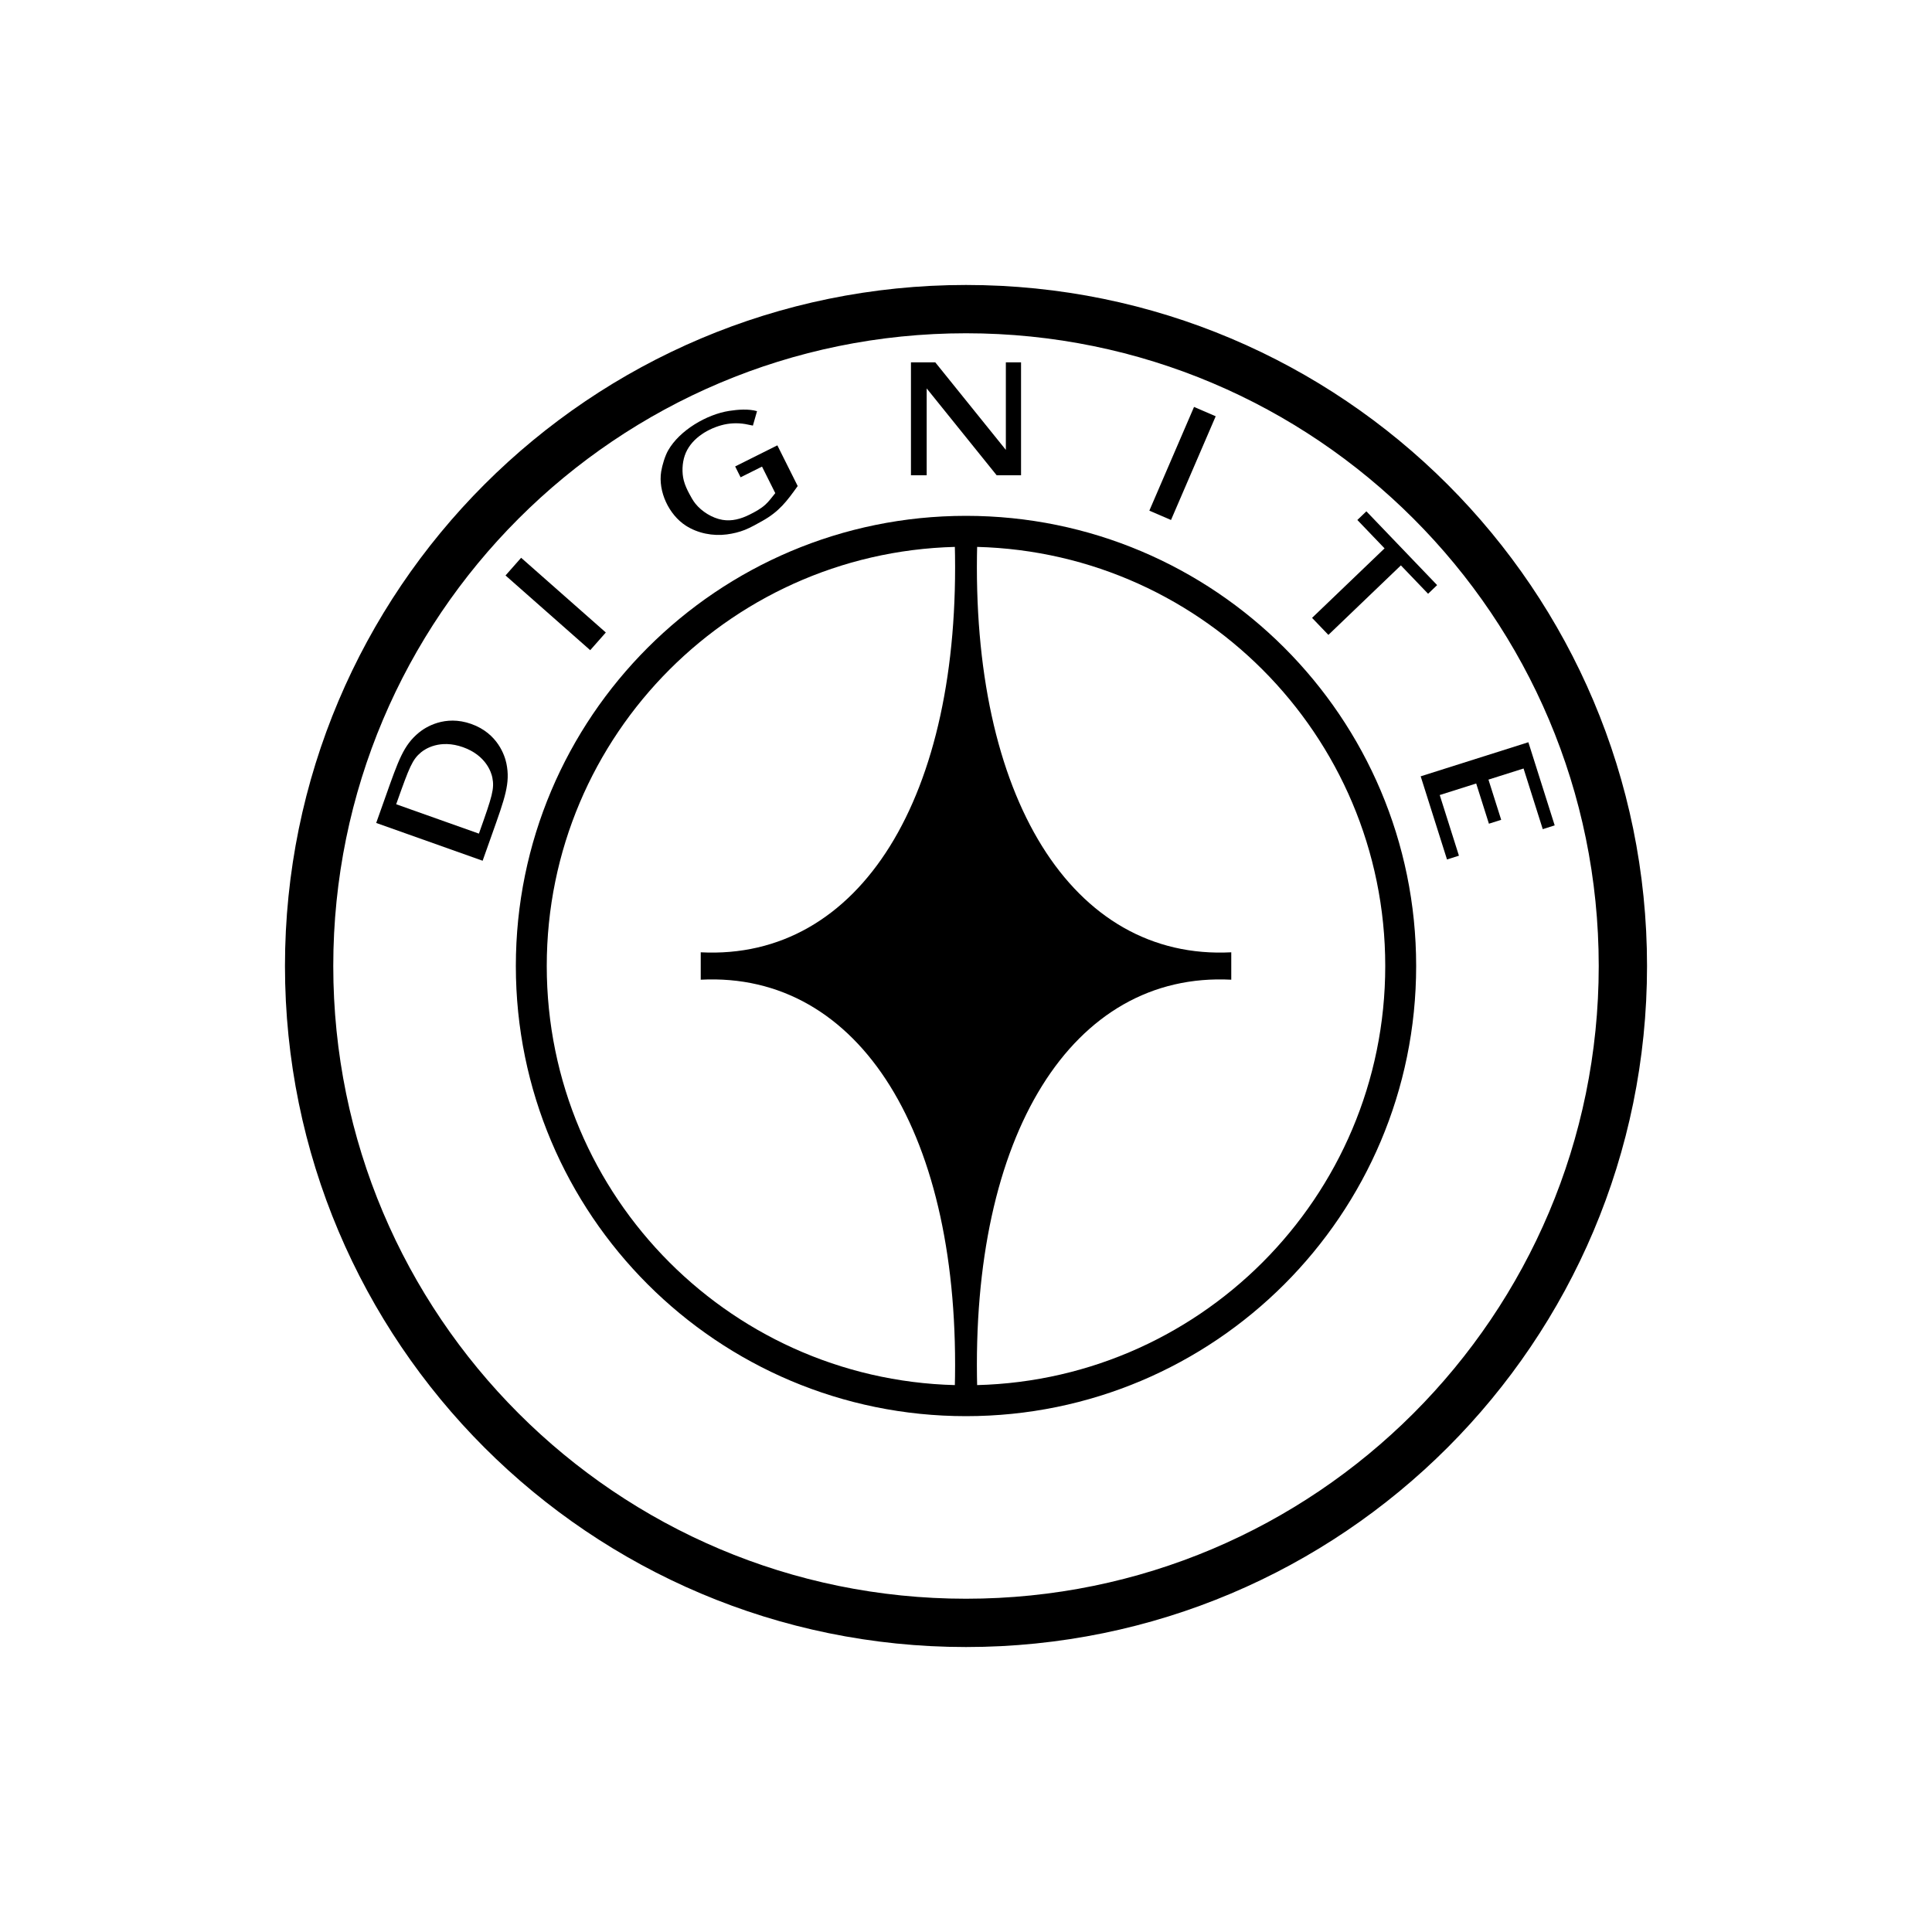
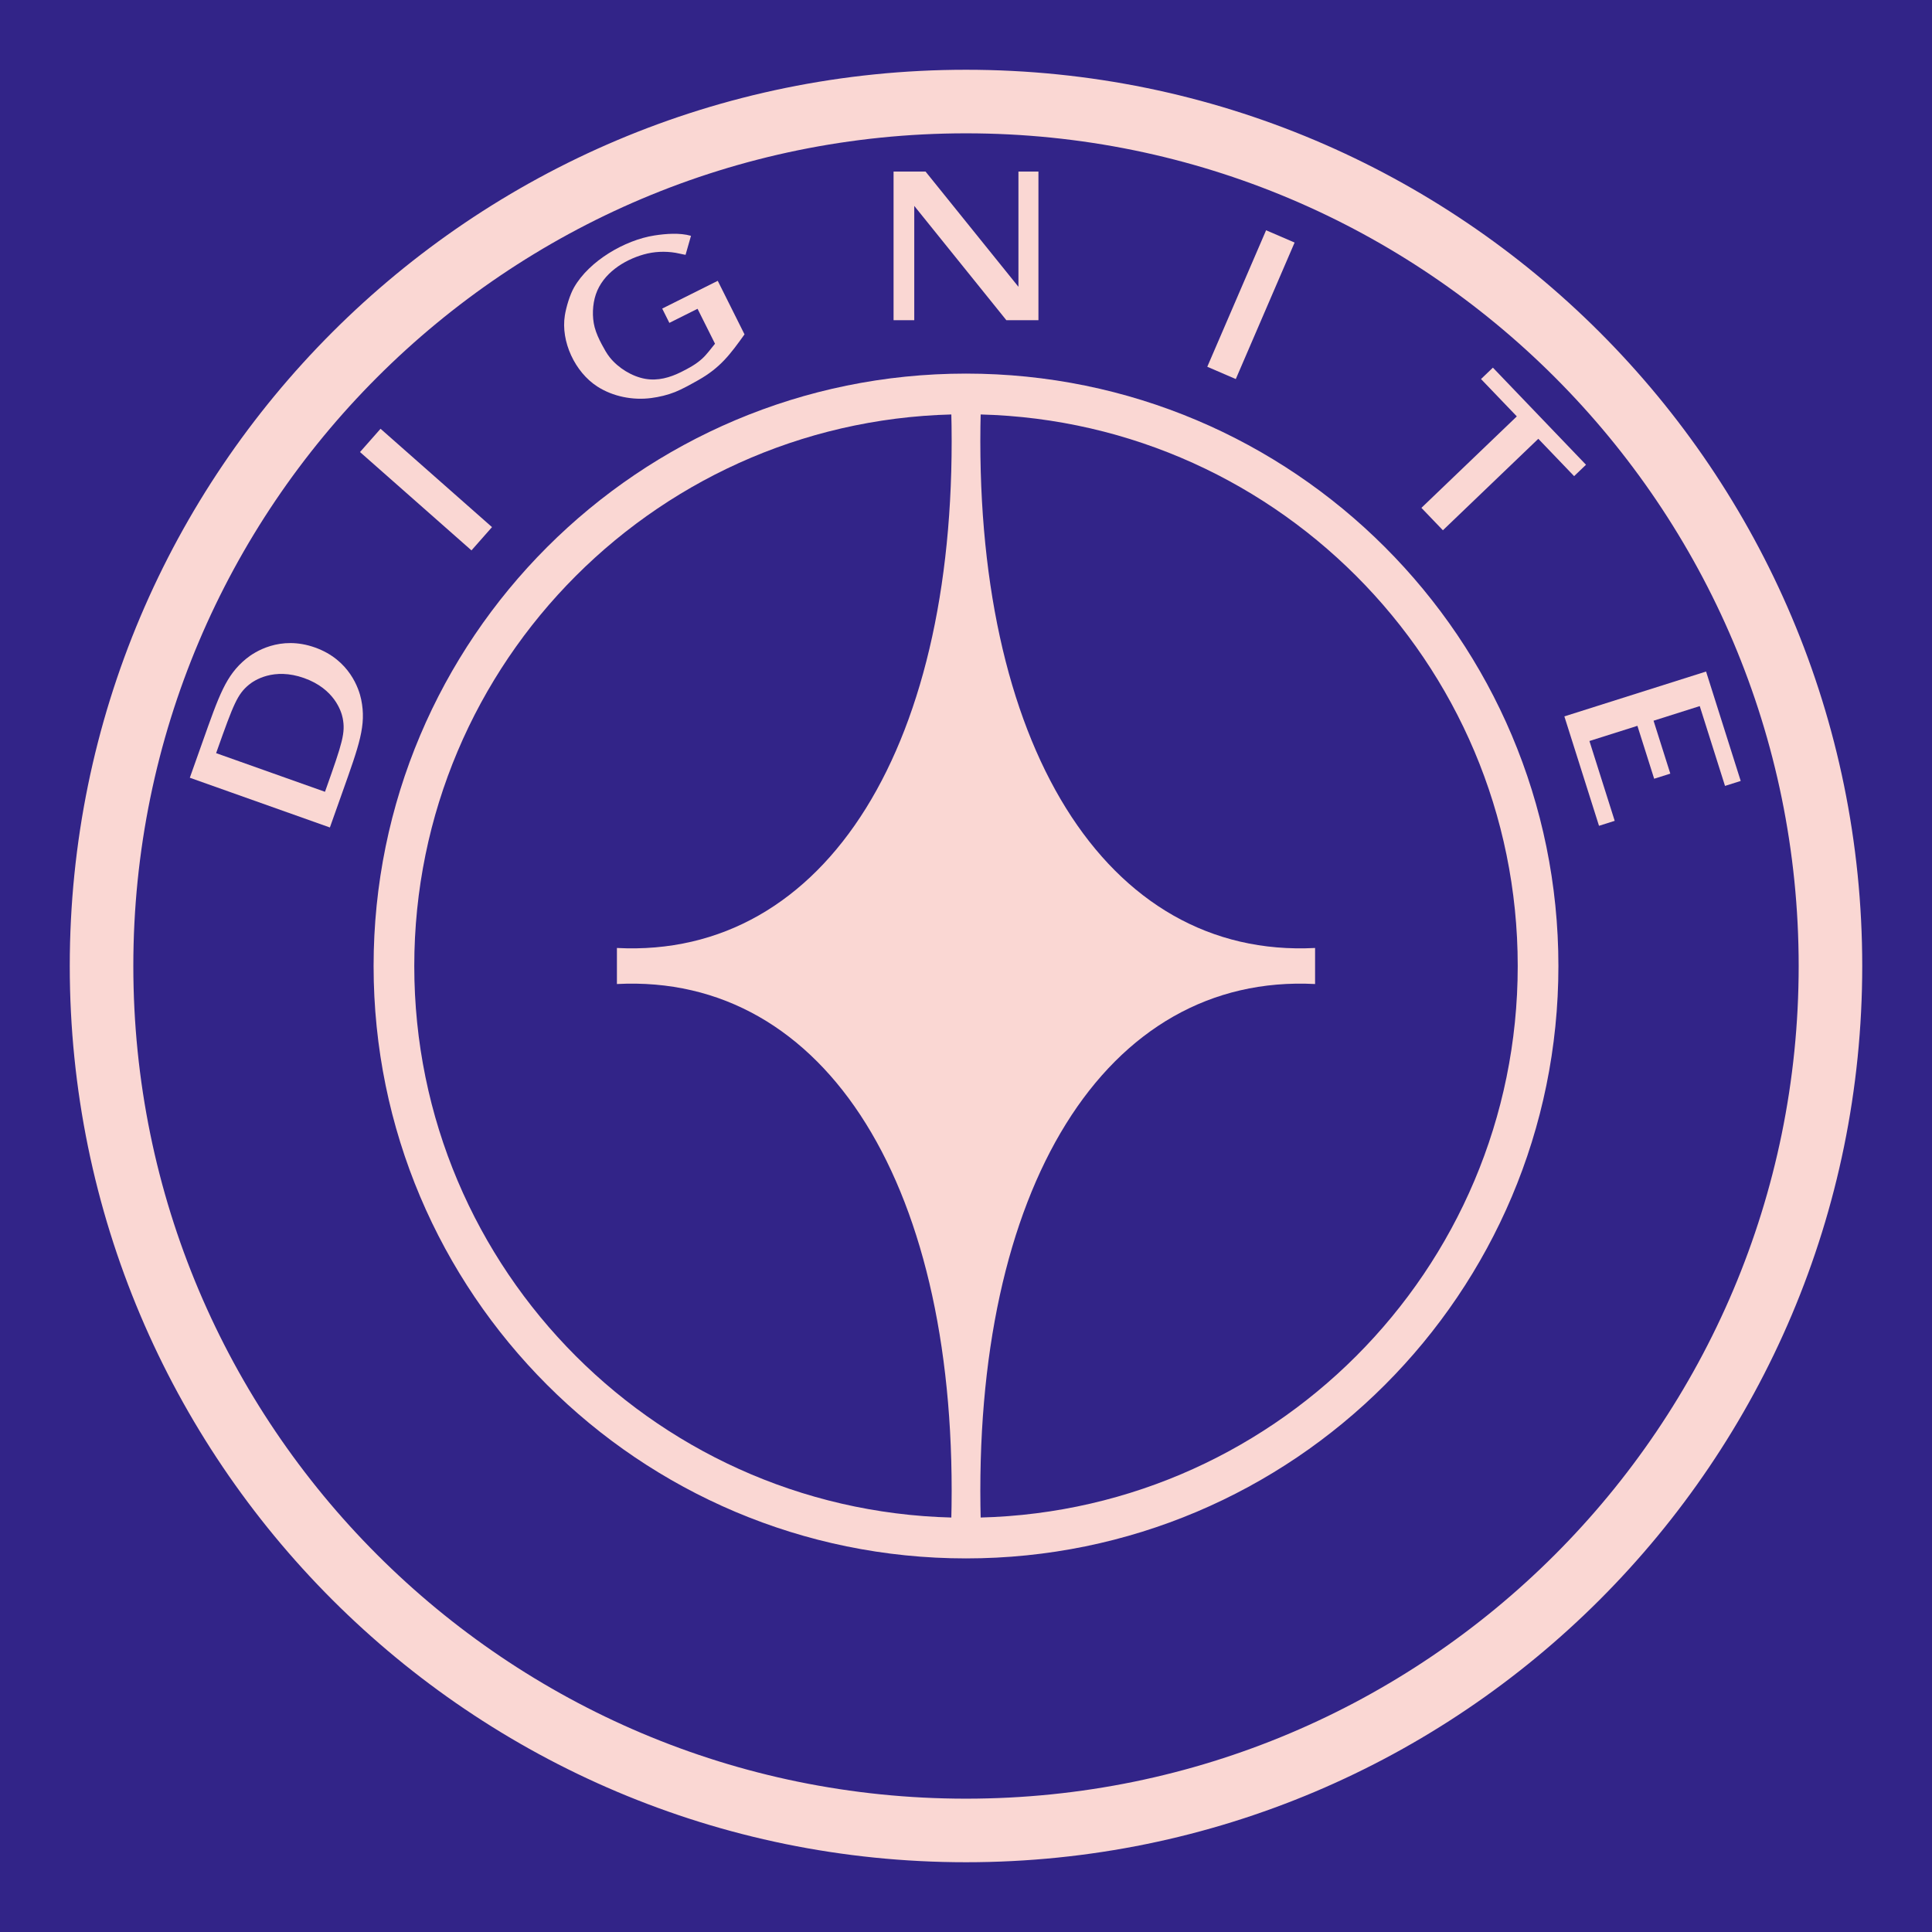
<svg xmlns="http://www.w3.org/2000/svg" viewBox="0 0 1000 1000" role="img" aria-label="DIGNITE circular badge">
-   <g fill="none" stroke="currentColor">
-     <circle cx="500" cy="500" r="340" stroke-width="25" />
-     <circle cx="500" cy="500" r="225" stroke-width="16" />
-   </g>
-   <path fill="currentColor" fill-rule="nonzero" d="M494.20 281.48 L505.80 281.48 C502.32 412.59 554.92 497.16 637.30 492.91 L637.30 507.09 C554.92 502.84 502.32 587.41 505.80 718.52 L494.20 718.52 C497.68 587.41 445.08 502.84 362.70 507.09 L362.70 492.91 C445.08 497.16 497.68 412.59 494.20 281.48 Z" />
-   <g fill="currentColor" fill-rule="evenodd">
-     <g transform="translate(500,500) rotate(-70.451) translate(0,-254) scale(0.37) translate(-99.50,-170)">
-       <g transform="translate(12,12)">
-         <path d="M0,0L39.10,0C93.32,0.00 115.31,-0.37 139.31,14.15C148.79,19.88 175.00,39.64 175.00,79.00C175.00,118.36 148.79,138.12 139.31,143.85C115.31,158.37 93.32,158.00 39.10,158.00L0,158Z M34.00,17.60L37.10,17.60C89.56,17.60 100.48,17.96 114.20,26.13C120.24,29.72 140.50,44.67 140.50,79.00C140.50,113.33 120.24,128.28 114.20,131.87C100.48,140.04 89.56,140.40 37.10,140.40L34.00,140.40Z" />
+   <rect width="1000" height="1000" fill="#322488" />
+   <g color="#fad7d3" transform="translate(500 500) scale(1.316) translate(-500 -500)">
+     <g fill="none" stroke="currentColor">
+       <circle cx="500" cy="500" r="340" stroke-width="25" />
+       <circle cx="500" cy="500" r="225" stroke-width="16" />
+     </g>
+     <path fill="currentColor" fill-rule="nonzero" d="M494.20 281.48 L505.80 281.48 C502.32 412.59 554.92 497.16 637.30 492.91 L637.30 507.09 C554.92 502.84 502.32 587.41 505.80 718.52 L494.20 718.52 C497.68 587.41 445.08 502.84 362.70 507.09 L362.70 492.91 C445.08 497.16 497.68 412.59 494.20 281.48 Z" />
+     <g fill="currentColor" fill-rule="evenodd">
+       <g transform="translate(500,500) rotate(-70.451) translate(0,-254) scale(0.37) translate(-99.50,-170)">
+         <g transform="translate(12,12)">
+           <path d="M0,0L39.10,0C93.32,0.00 115.31,-0.37 139.31,14.15C148.79,19.88 175.00,39.64 175.00,79.00C175.00,118.36 148.79,138.12 139.31,143.85C115.31,158.37 93.32,158.00 39.10,158.00L0,158Z M34.00,17.60L37.10,17.60C89.56,17.60 100.48,17.96 114.20,26.13C120.24,29.72 140.50,44.67 140.50,79.00C140.50,113.33 120.24,128.28 114.20,131.87C100.48,140.04 89.56,140.40 37.10,140.40L34.00,140.40Z" />
+         </g>
      </g>
-     </g>
-     <g transform="translate(500,500) rotate(-48.579) translate(0,-254) scale(0.37) translate(-234.50,-170)">
-       <g transform="translate(218,12)">
-         <path d="M0,0L33,0L33,158L0,158Z" />
+       <g transform="translate(500,500) rotate(-48.579) translate(0,-254) scale(0.37) translate(-234.50,-170)">
+         <g transform="translate(218,12)">
+           <path d="M0,0L33,0L33,158L0,158Z" />
+         </g>
      </g>
-     </g>
-     <g transform="translate(500,500) rotate(-26.554) translate(0,-254) scale(0.37) translate(-373.45,-170)">
-       <g transform="translate(288,8)">
-         <path d="M170.94,23.50L156.75,38.98C153.86,36.96 151.09,34.39 148.16,32.28C138.92,25.59 128.40,20.90 117.18,18.76C95.23,14.58 69.23,17.55 52.70,33.89C44.69,41.81 38.22,53.53 35.89,64.58C34.52,71.08 34.33,78.02 34.52,84.64C34.68,89.94 34.84,95.29 35.95,100.49C38.93,114.54 48.01,129.29 59.60,137.83C70.43,145.82 83.56,148.30 96.75,148.31C105.56,148.32 114.45,148.07 122.99,145.67C129.82,143.75 136.16,140.28 142.50,137.50L142.50,96.00L109.00,96.00L109.00,79.00L175.00,79.00L175.00,142.64C151.84,154.88 136.01,162.93 108.89,164.21C100.30,164.61 89.99,165.16 81.49,164.45C72.93,163.73 64.19,161.66 56.08,158.86C37.44,152.44 20.33,139.29 10.22,122.22C-4.10,98.03 -3.30,62.13 13.22,39.16C18.49,31.84 27.72,22.00 35.19,17.01C62.18,-1.03 105.99,-3.91 136.29,5.77C148.05,9.53 161.82,15.12 170.94,23.50Z" />
+       <g transform="translate(500,500) rotate(-26.554) translate(0,-254) scale(0.37) translate(-373.45,-170)">
+         <g transform="translate(288,8)">
+           <path d="M170.94,23.50L156.75,38.98C153.86,36.96 151.09,34.39 148.16,32.28C138.92,25.59 128.40,20.90 117.18,18.76C95.23,14.58 69.23,17.55 52.70,33.89C44.69,41.81 38.22,53.53 35.89,64.58C34.52,71.08 34.33,78.02 34.52,84.64C34.68,89.94 34.84,95.29 35.95,100.49C38.93,114.54 48.01,129.29 59.60,137.83C70.43,145.82 83.56,148.30 96.75,148.31C105.56,148.32 114.45,148.07 122.99,145.67C129.82,143.75 136.16,140.28 142.50,137.50L142.50,96.00L109.00,96.00L109.00,79.00L175.00,79.00L175.00,142.64C151.84,154.88 136.01,162.93 108.89,164.21C100.30,164.61 89.99,165.16 81.49,164.45C72.93,163.73 64.19,161.66 56.08,158.86C37.44,152.44 20.33,139.29 10.22,122.22C-4.10,98.03 -3.30,62.13 13.22,39.16C18.49,31.84 27.72,22.00 35.19,17.01C62.18,-1.03 105.99,-3.91 136.29,5.77C148.05,9.53 161.82,15.12 170.94,23.50Z" />
+         </g>
      </g>
-     </g>
-     <g transform="translate(500,500) rotate(0) translate(0,-254) scale(0.37) translate(-577.00,-170)">
-       <g transform="translate(500,12)">
-         <path d="M0,0L34,0L132.75,122.5L132.75,0L154,0L154,158L119.9,158L22,36.5L22,158L0,158Z" />
+       <g transform="translate(500,500) rotate(0) translate(0,-254) scale(0.37) translate(-577.00,-170)">
+         <g transform="translate(500,12)">
+           <path d="M0,0L34,0L132.75,122.5L132.75,0L154,0L154,158L119.9,158L22,36.5L22,158L0,158Z" />
+         </g>
      </g>
-     </g>
-     <g transform="translate(500,500) rotate(23.309) translate(0,-254) scale(0.37) translate(-710.50,-170)">
-       <g transform="translate(694,12)">
-         <path d="M0,0L33,0L33,158L0,158Z" />
+       <g transform="translate(500,500) rotate(23.309) translate(0,-254) scale(0.37) translate(-710.50,-170)">
+         <g transform="translate(694,12)">
+           <path d="M0,0L33,0L33,158L0,158Z" />
+         </g>
      </g>
-     </g>
-     <g transform="translate(500,500) rotate(46.206) translate(0,-254) scale(0.37) translate(-821.50,-170)">
-       <g transform="translate(750,12)">
-         <path d="M0,0L143,0L143,17.5L88,17.5L88,158L55,158L55,17.5L0,17.5Z" />
+       <g transform="translate(500,500) rotate(46.206) translate(0,-254) scale(0.37) translate(-821.50,-170)">
+         <g transform="translate(750,12)">
+           <path d="M0,0L143,0L143,17.5L88,17.5L88,158L55,158L55,17.5L0,17.5Z" />
+         </g>
      </g>
-     </g>
-     <g transform="translate(500,500) rotate(72.434) translate(0,-254) scale(0.37) translate(-980.00,-170)">
-       <g transform="translate(919,12)">
-         <path d="M0,0L122,0L122,17.5L33,17.5L33,69L92,69L92,87L33,87L33,140.5L122,140.5L122,158L0,158Z" />
+       <g transform="translate(500,500) rotate(72.434) translate(0,-254) scale(0.37) translate(-980.00,-170)">
+         <g transform="translate(919,12)">
+           <path d="M0,0L122,0L122,17.5L33,17.5L33,69L92,69L92,87L33,87L33,140.5L122,140.5L122,158L0,158Z" />
+         </g>
      </g>
    </g>
  </g>
</svg>
